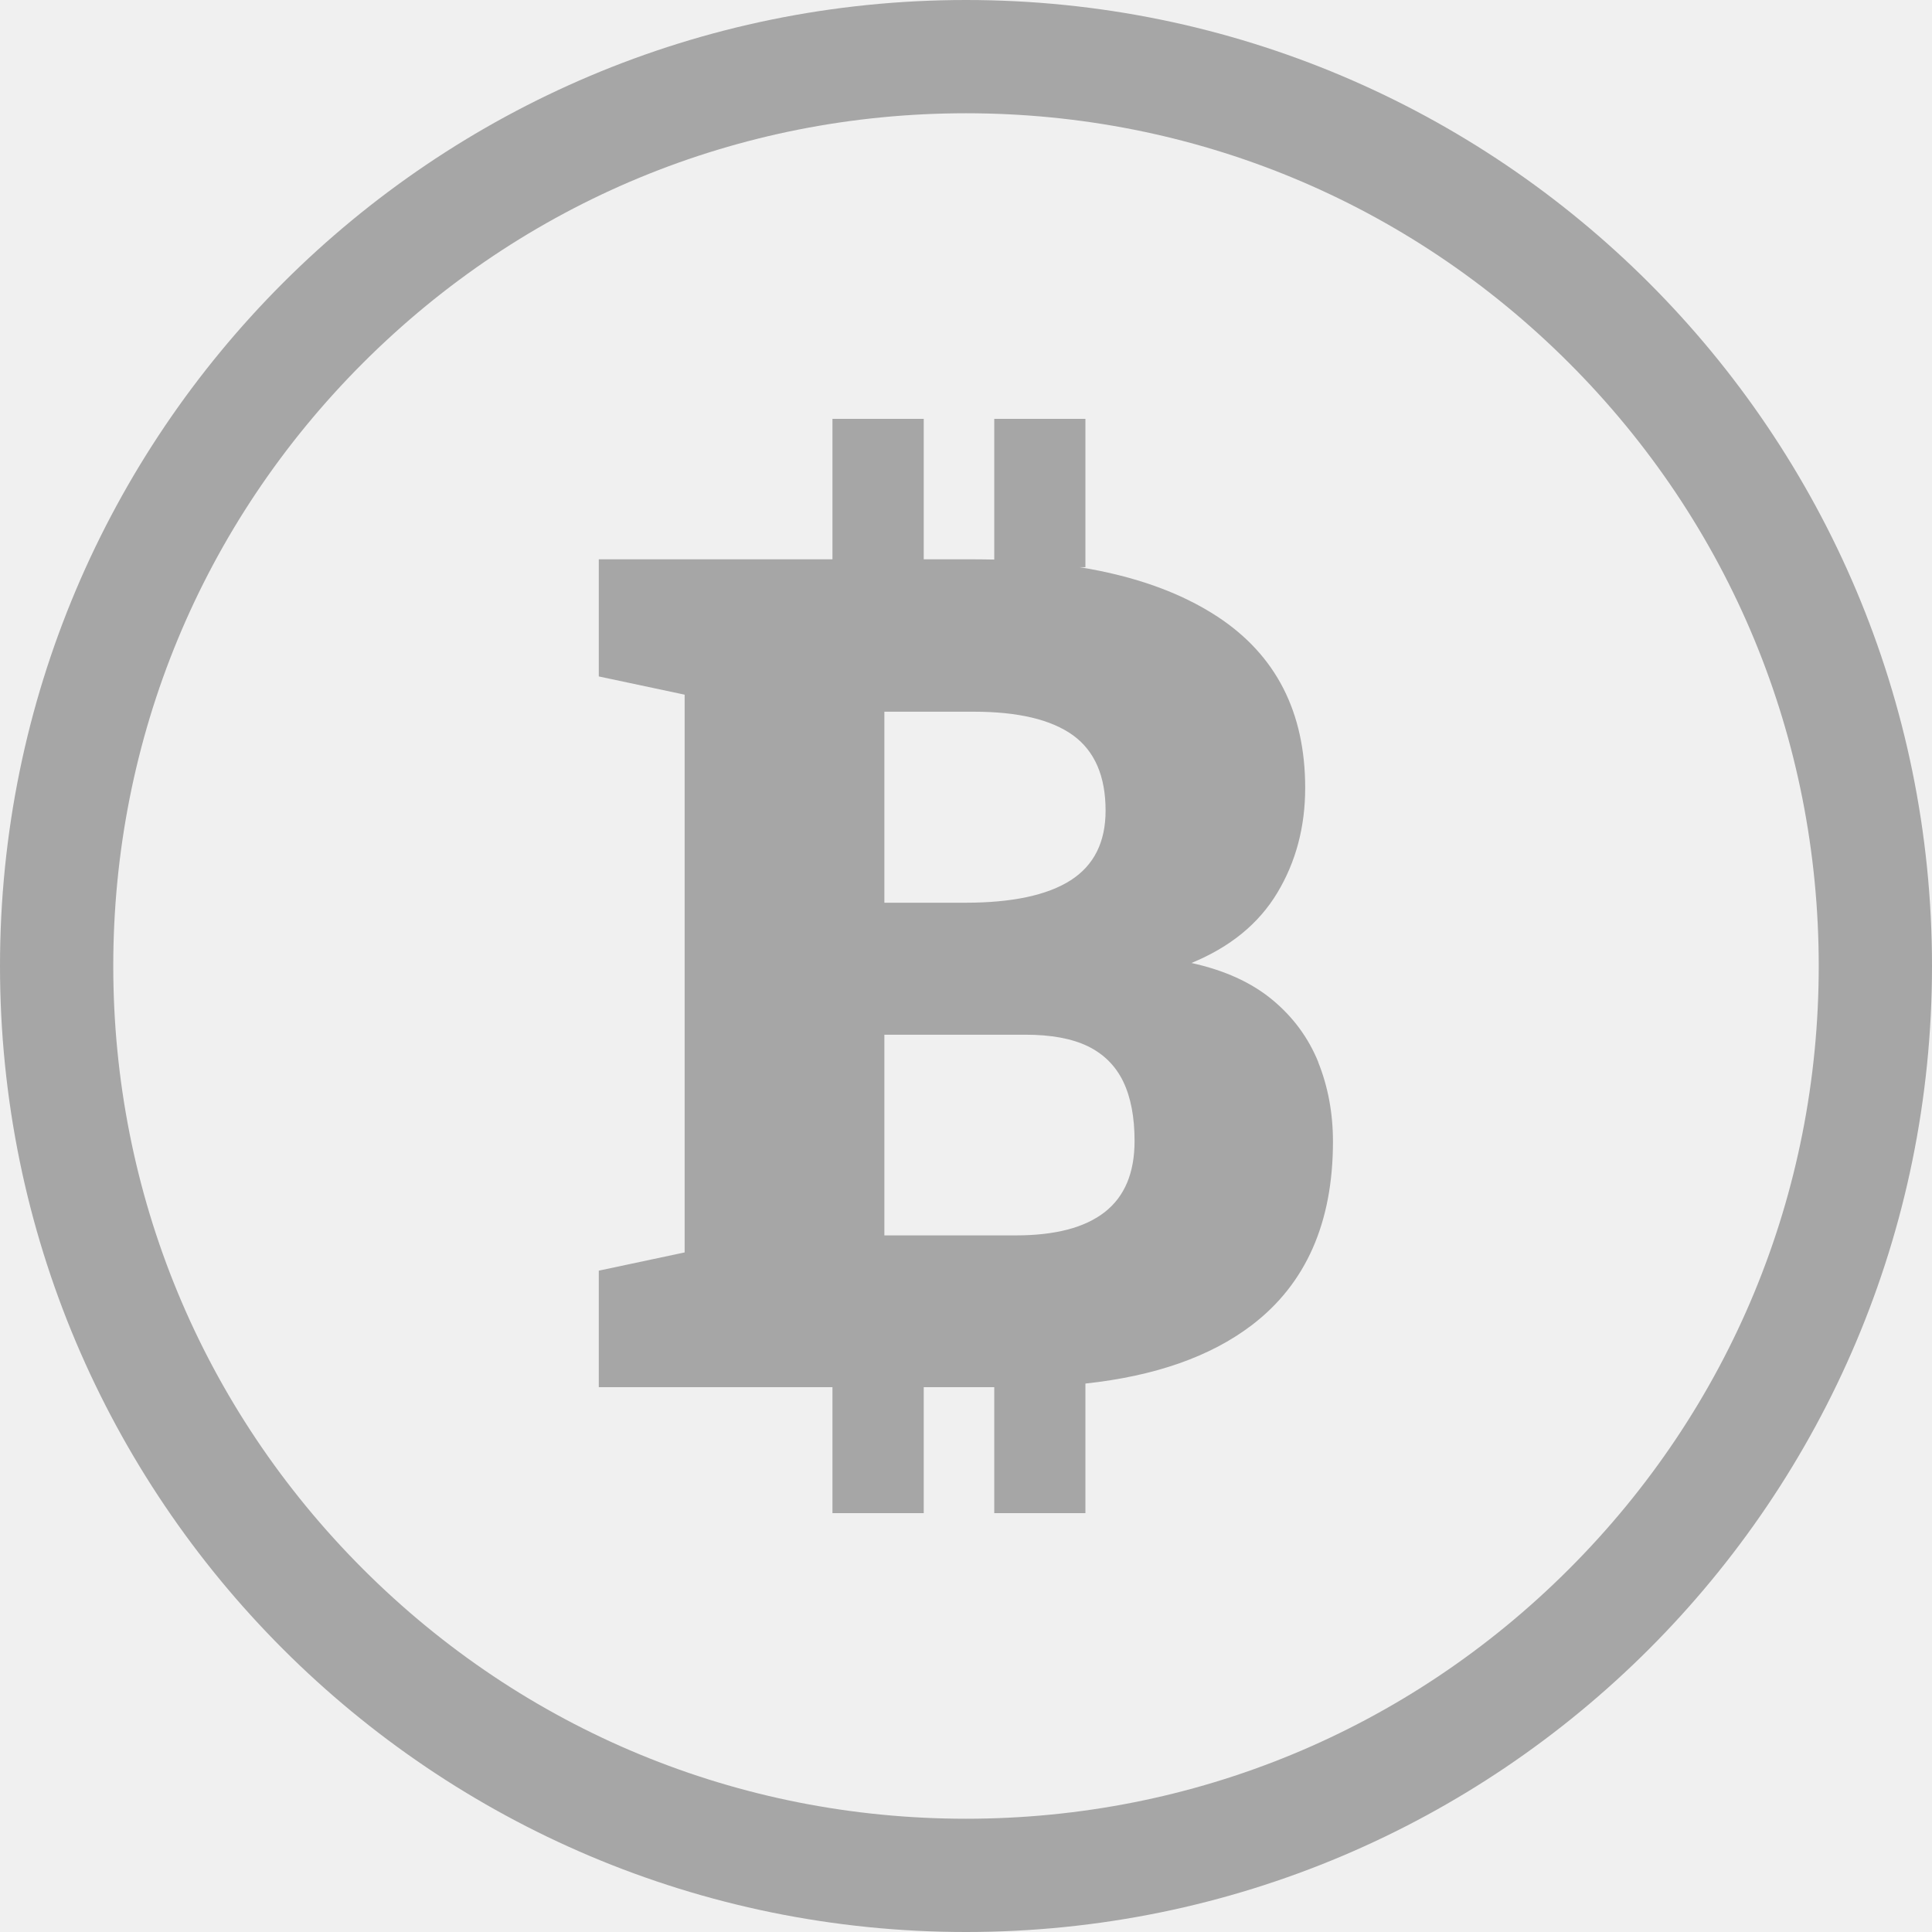
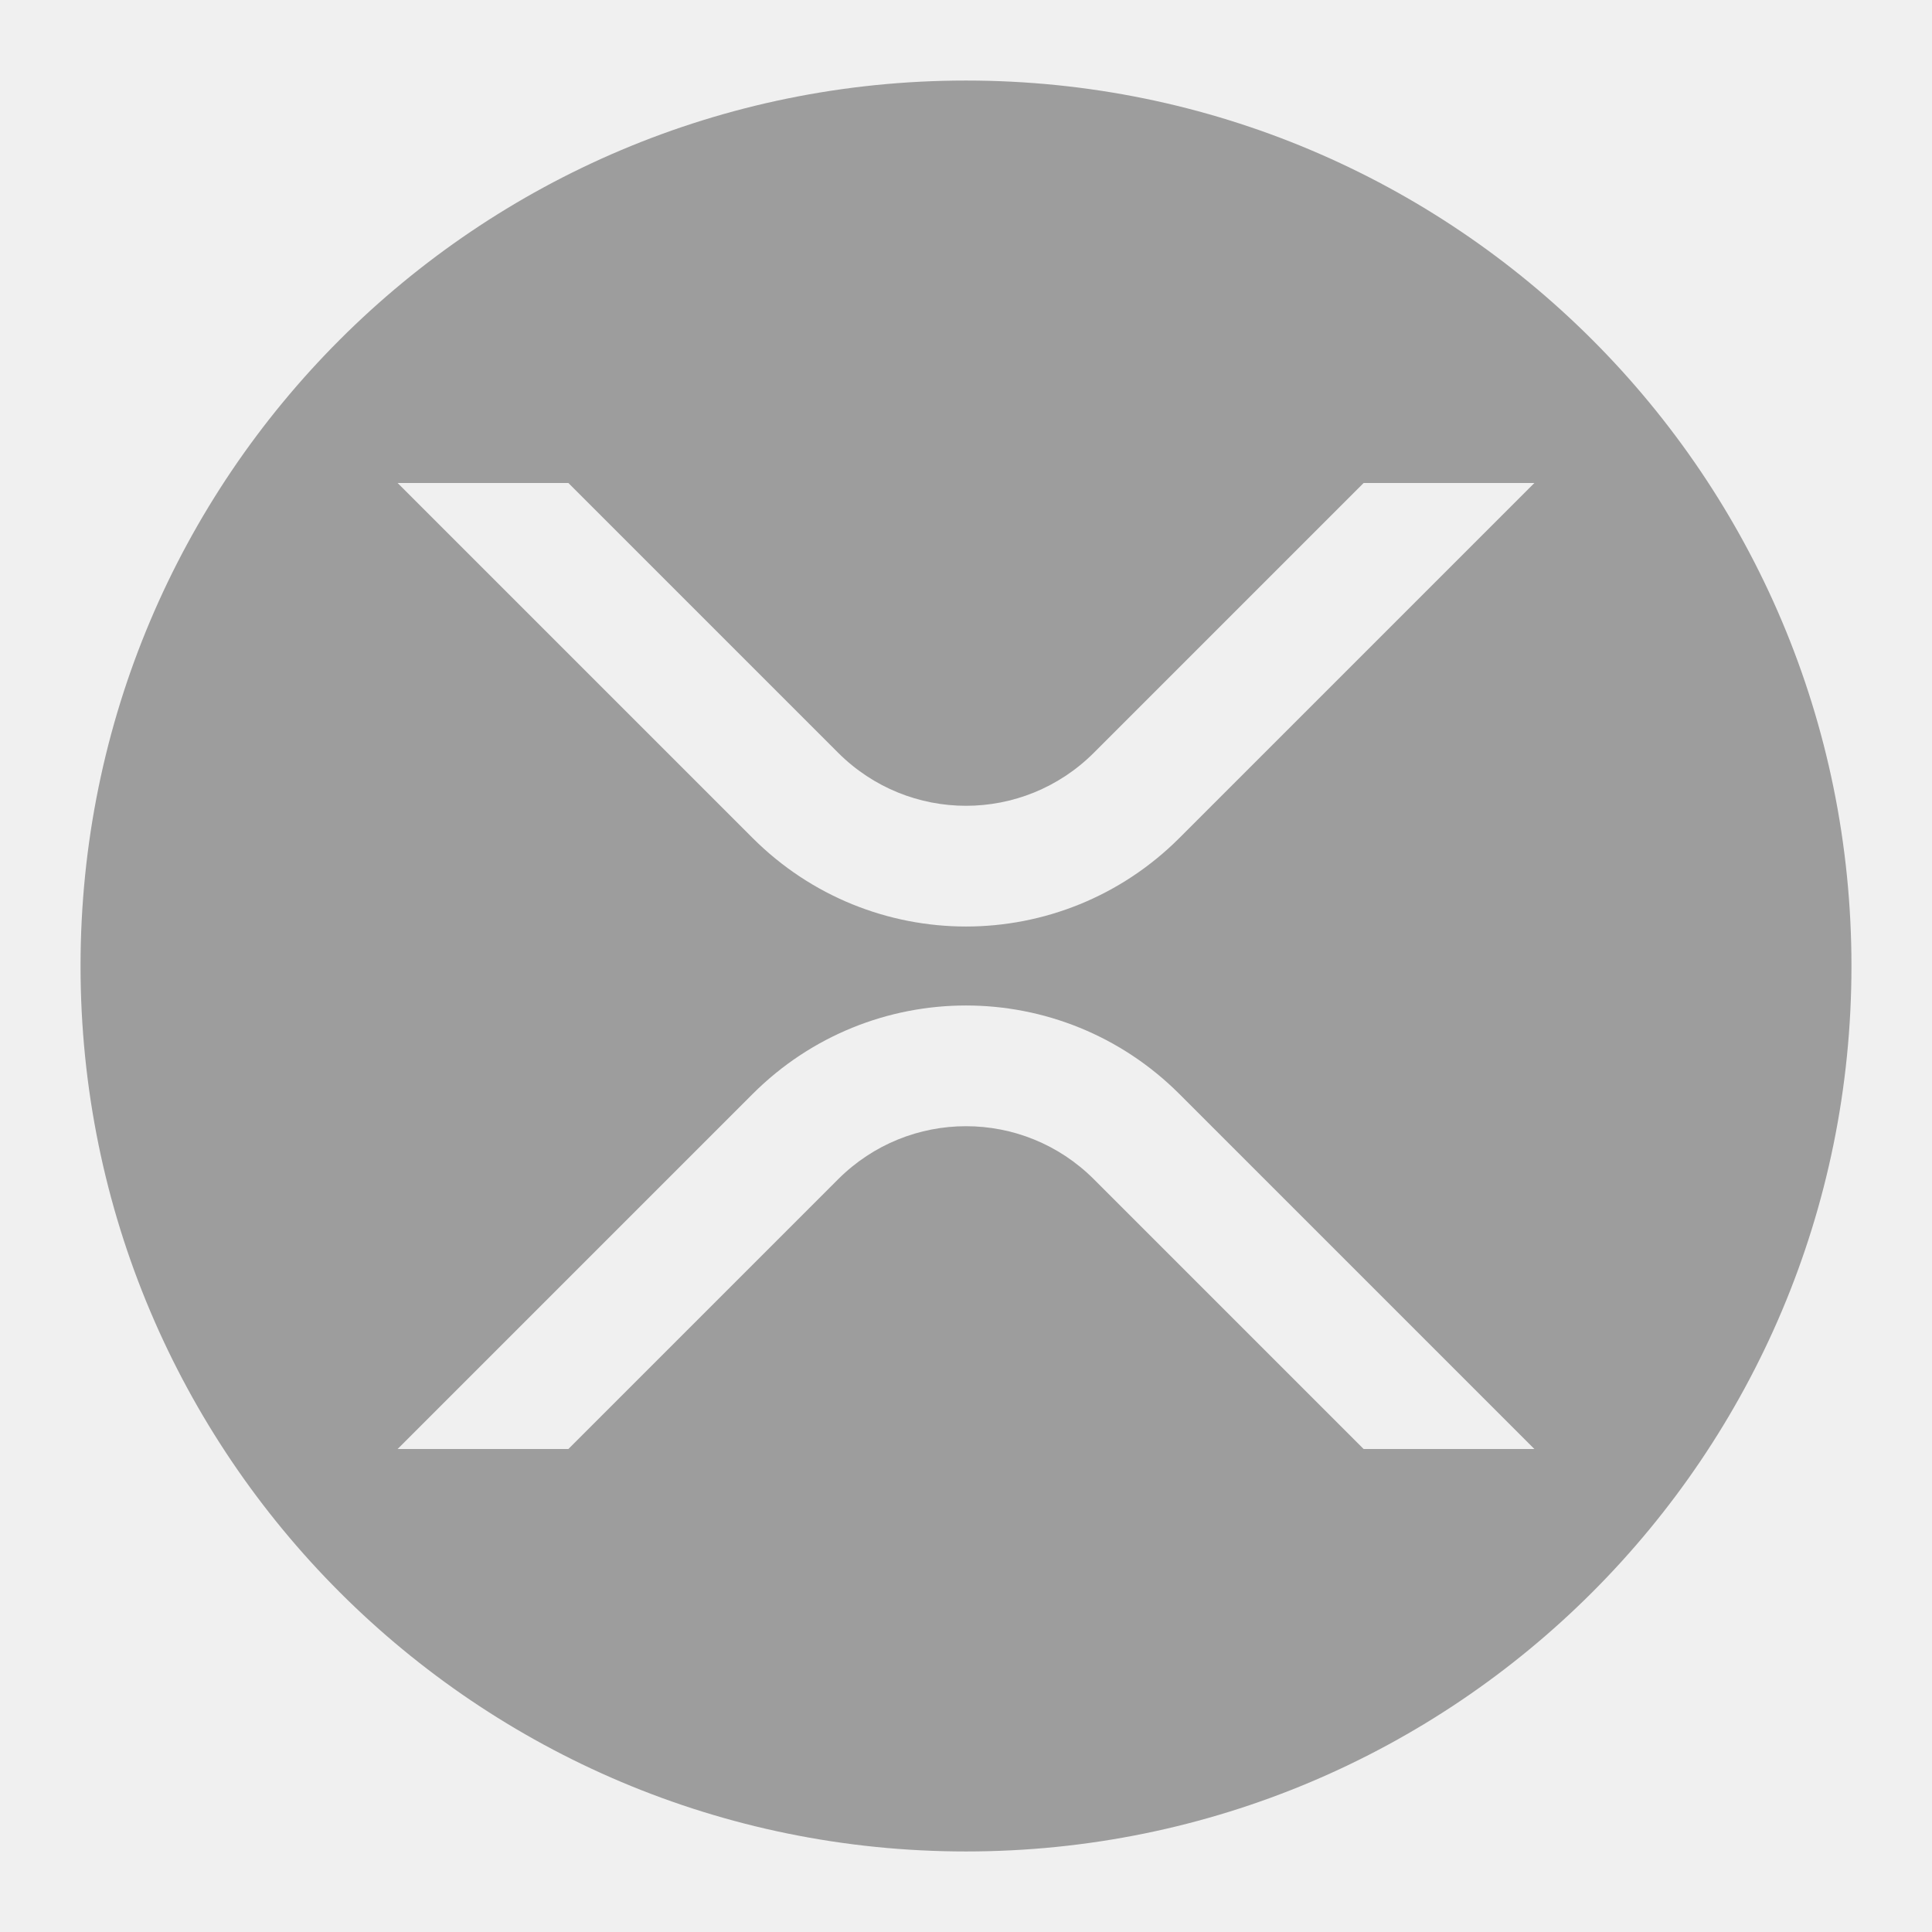
<svg xmlns="http://www.w3.org/2000/svg" preserveAspectRatio="none" overflow="visible" style="display: block;" width="16" height="16" viewBox="0 0 16 16" fill="none">
-   <g id="Icon">
-     <path id="03" d="M8 0C3.582 0 0 3.582 0 8C0 12.418 3.582 16 8 16C12.418 16 16 12.418 16 8C16 3.582 12.418 0 8 0ZM12.994 12.994C11.66 14.328 9.887 15.062 8 15.062C6.113 15.062 4.34 14.328 3.006 12.994C1.672 11.66 0.938 9.887 0.938 8C0.938 6.113 1.672 4.34 3.006 3.006C4.34 1.672 6.113 0.938 8 0.938C9.887 0.938 11.66 1.672 12.994 3.006C14.328 4.34 15.062 6.113 15.062 8C15.062 9.887 14.328 11.66 12.994 12.994ZM10.918 8.797C10.836 8.595 10.709 8.422 10.536 8.279C10.363 8.136 10.14 8.035 9.867 7.975C10.188 7.843 10.424 7.65 10.578 7.394C10.732 7.138 10.809 6.848 10.809 6.525C10.809 5.897 10.567 5.425 10.083 5.107C9.778 4.907 9.397 4.771 8.94 4.697H8.989V3.469H8.234V4.634C8.178 4.633 8.121 4.632 8.063 4.632H7.65V3.469H6.894V4.632H4.959V5.602L5.67 5.753V10.372L4.959 10.523V11.488H6.894V12.531H7.65V11.488H8.234V12.531H8.989V11.458C9.565 11.396 10.024 11.235 10.366 10.975C10.815 10.633 11.039 10.126 11.039 9.454C11.039 9.218 10.998 8.999 10.917 8.797L10.918 8.797ZM7.324 5.894H8.064C8.431 5.894 8.705 5.959 8.886 6.089C9.066 6.22 9.156 6.428 9.156 6.713C9.156 6.974 9.06 7.166 8.867 7.29C8.673 7.414 8.382 7.476 7.993 7.476H7.324V5.894ZM9.149 10.038C8.984 10.167 8.738 10.231 8.412 10.231H7.324V8.569H8.492C8.706 8.569 8.878 8.601 9.01 8.665C9.142 8.73 9.239 8.827 9.302 8.957C9.365 9.088 9.396 9.252 9.396 9.449C9.396 9.713 9.314 9.909 9.149 10.038Z" fill="#A6A6A6" />
+   <g id="fi_12379305" clip-path="url(#clip0_0_33)">
+     <path id="Vector" d="M8 0.667C3.947 0.667 0.667 3.947 0.667 8C0.667 12.053 3.947 15.333 8 15.333C12.053 15.333 15.333 12.053 15.333 8C15.333 3.947 12.053 0.667 8 0.667ZM11.293 12L9.06 9.767C8.473 9.18 7.527 9.18 6.94 9.767L4.707 12H3.293L6.233 9.06C6.72 8.573 7.36 8.327 8 8.327C8.64 8.327 9.28 8.573 9.767 9.06L12.707 12H11.293ZM9.767 6.94C9.28 7.427 8.64 7.673 8 7.673C7.36 7.673 6.72 7.427 6.233 6.94L3.293 4H4.707L6.94 6.233C7.527 6.82 8.473 6.82 9.06 6.233L11.293 4H12.707L9.767 6.94Z" fill="#9D9D9D" />
  </g>
+   <defs>
+     <clipPath id="clip0_0_33">
+       <rect width="16" height="16" fill="white" />
+     </clipPath>
+   </defs>
</svg>
